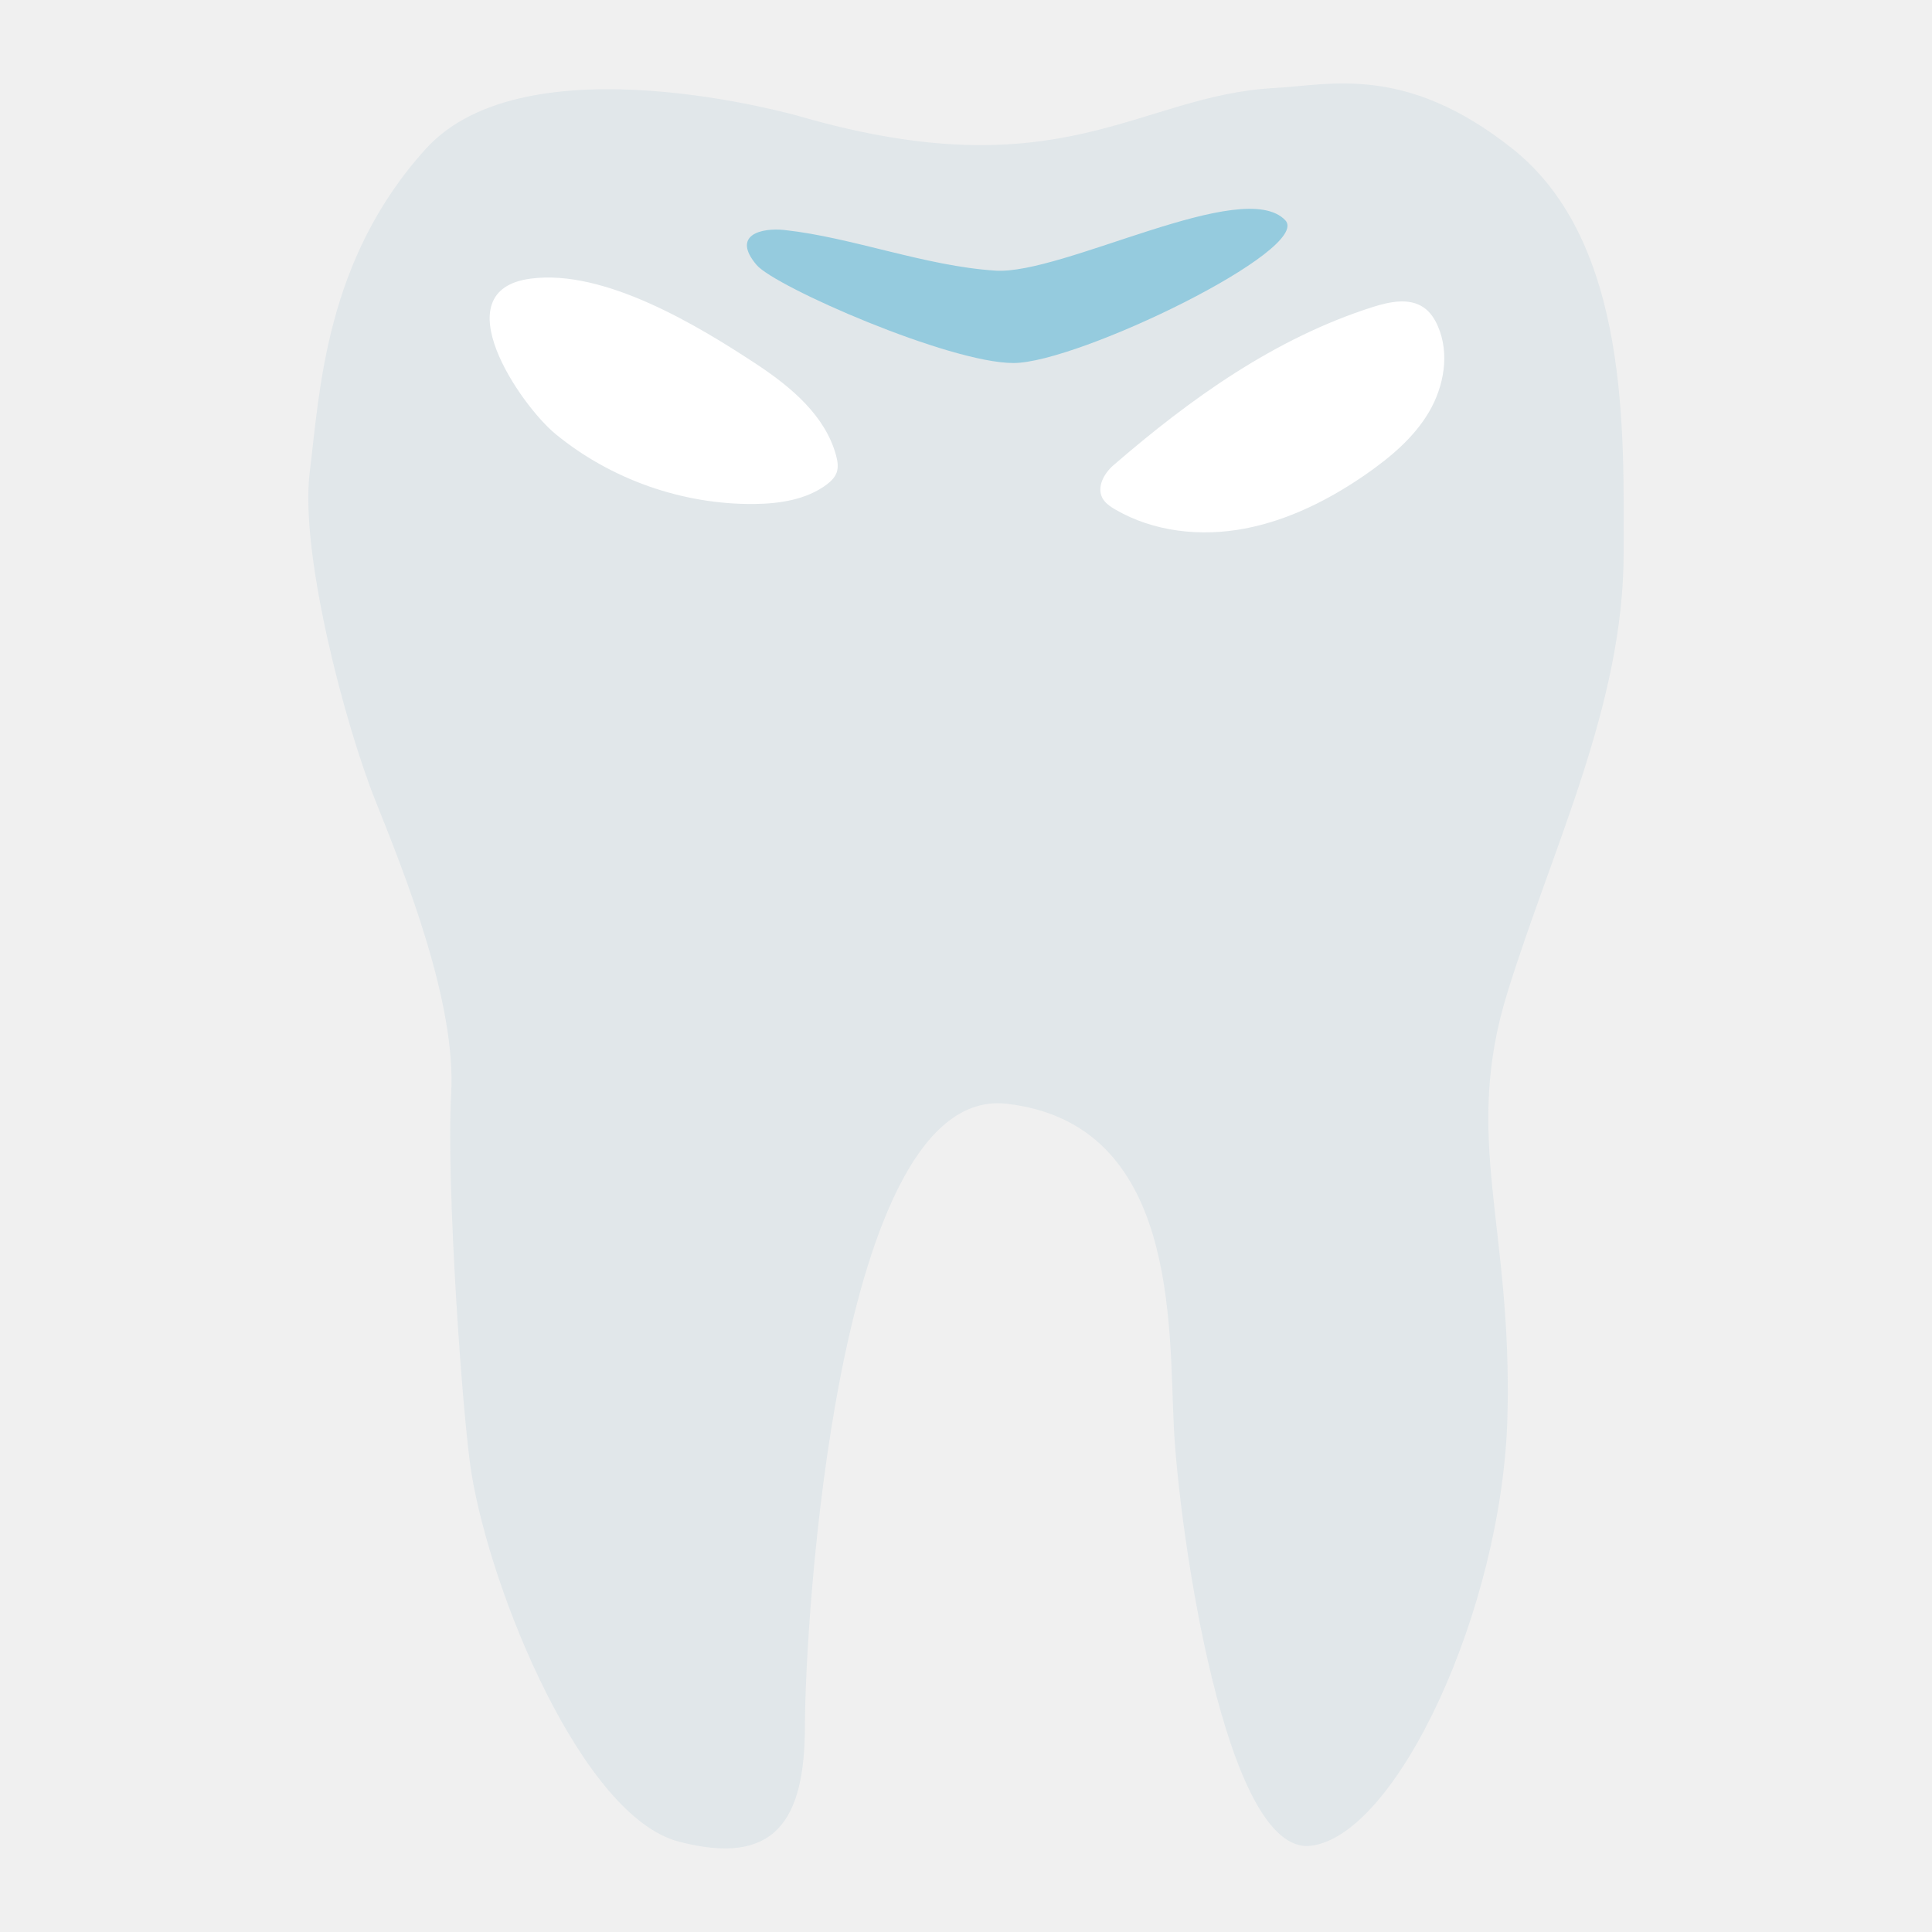
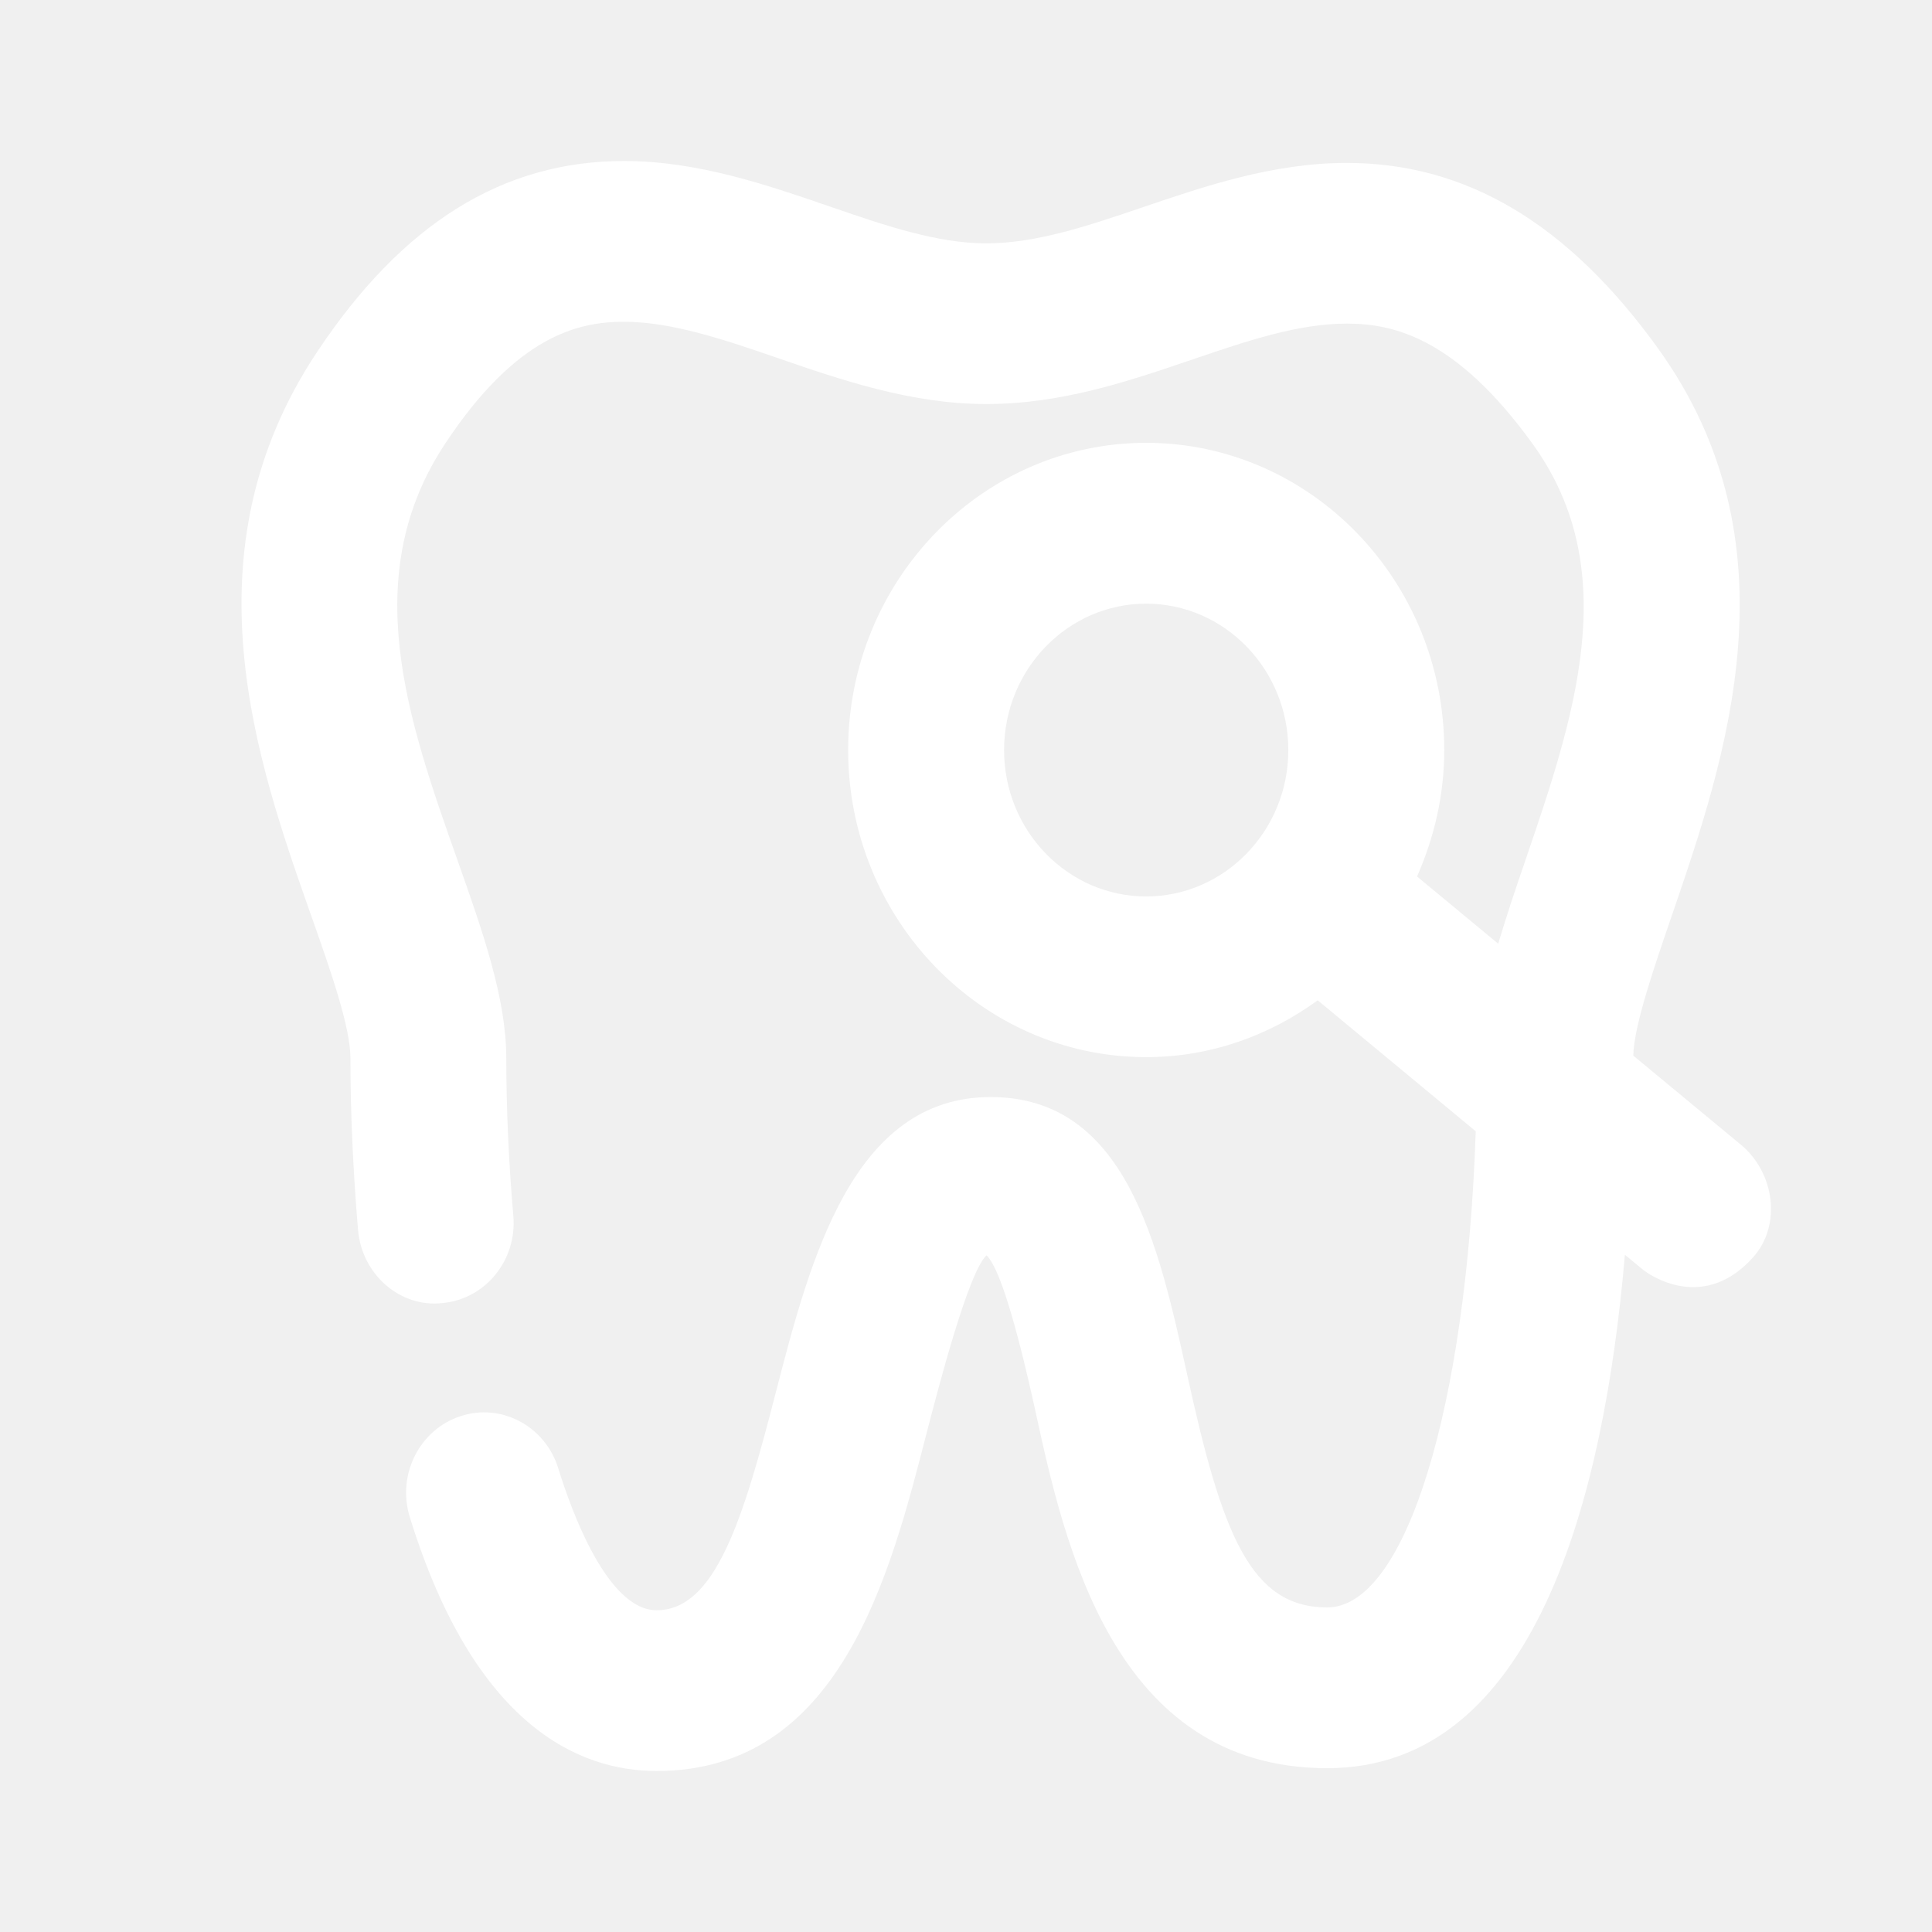
- <svg xmlns="http://www.w3.org/2000/svg" width="50" height="50" viewBox="0 0 50 50" fill="none">
-   <path d="M20.703 3.012C20.703 3.012 13.637 0.969 11.024 3.848C8.41 6.726 8.277 10.125 8.016 12.219C7.754 14.312 8.93 18.758 9.715 20.719C10.5 22.68 11.809 25.949 11.676 28.305C11.543 30.66 11.973 36.722 12.199 38.113C12.711 41.254 15.078 47.008 17.563 47.66C20.047 48.312 20.832 47.137 20.832 44.652C20.832 42.168 21.617 28.043 26.063 28.566C30.508 29.086 30.246 34.316 30.379 36.933C30.508 39.551 31.699 48.031 33.922 47.769C36.145 47.508 38.879 41.641 39.012 36.672C39.145 31.703 37.836 29.48 39.012 25.687C40.188 21.894 42.02 18.234 42.02 14.308C42.02 11.262 42.196 6.273 39.141 3.848C36.367 1.644 34.414 2.203 32.992 2.277C29.445 2.465 27.485 4.969 20.703 3.012Z" fill="#E1E7EA" />
-   <path d="M26.23 9.395C27.902 9.395 33.977 6.449 33.262 5.699C32.172 4.555 27.504 7.117 25.762 7.004C23.942 6.887 22.063 6.145 20.305 5.953C19.699 5.887 18.922 6.082 19.582 6.859C20.063 7.422 24.559 9.395 26.23 9.395Z" fill="#95CBDE" />
-   <path d="M19.598 9.438C20.481 10.023 21.36 10.762 21.637 11.785C21.676 11.93 21.703 12.086 21.652 12.23C21.606 12.359 21.5 12.461 21.391 12.543C20.863 12.934 20.18 13.035 19.524 13.043C17.668 13.062 15.813 12.41 14.379 11.234C13.473 10.492 11.422 7.512 13.735 7.211C15.649 6.957 18.082 8.438 19.598 9.438ZM35.528 7.945C35.961 7.809 36.469 7.699 36.844 7.957C37.016 8.074 37.133 8.258 37.215 8.449C37.52 9.156 37.371 10 36.981 10.664C36.59 11.328 35.981 11.836 35.348 12.277C34.399 12.934 33.344 13.465 32.211 13.68C31.078 13.895 29.856 13.766 28.86 13.184C28.731 13.109 28.602 13.02 28.531 12.891C28.379 12.605 28.57 12.254 28.813 12.043C30.805 10.32 32.988 8.754 35.528 7.945Z" fill="white" />
+ <svg xmlns="http://www.w3.org/2000/svg" width="24" height="24" viewBox="0 0 24 24" fill="none">
+   <g clip-path="url(#clip0_1129_9183)">
+     <path d="M21.774 15.623C22.138 15.22 22.043 14.565 21.626 14.22L20.289 13.113C20.299 12.738 20.543 12.029 20.773 11.359C21.438 9.418 22.349 6.76 20.596 4.327C19.48 2.778 18.215 2.024 16.73 2.024C15.818 2.024 14.971 2.311 14.198 2.574C13.518 2.805 12.875 3.023 12.251 3.023C11.634 3.023 10.98 2.797 10.286 2.558C9.524 2.296 8.663 2 7.752 2C6.247 2 5 2.776 3.939 4.372C2.277 6.87 3.193 9.467 3.866 11.375C4.105 12.053 4.353 12.754 4.353 13.144C4.353 13.816 4.386 14.555 4.448 15.28C4.495 15.831 4.97 16.248 5.497 16.187C6.03 16.138 6.424 15.654 6.377 15.105C6.319 14.437 6.289 13.758 6.289 13.144C6.289 12.4 5.996 11.571 5.681 10.68C5.068 8.946 4.436 7.153 5.536 5.502C6.422 4.167 7.186 3.997 7.752 3.997C8.349 3.997 9.022 4.227 9.671 4.451C10.442 4.717 11.318 5.019 12.25 5.019C13.185 5.019 14.007 4.74 14.829 4.46C15.497 4.233 16.127 4.02 16.73 4.02C17.304 4.02 18.084 4.19 19.041 5.517C20.179 7.095 19.552 8.924 18.935 10.728C18.817 11.07 18.708 11.4 18.611 11.723L17.603 10.888C17.815 10.408 17.941 9.878 17.941 9.317C17.941 7.213 16.28 5.501 14.238 5.501C12.197 5.501 10.536 7.213 10.536 9.317C10.536 11.42 12.197 13.132 14.238 13.132C15.033 13.132 15.765 12.867 16.369 12.426L18.332 14.053C18.218 17.481 17.463 19.968 16.487 19.968C15.539 19.968 15.182 19.073 14.745 17.064C14.39 15.454 13.987 13.628 12.306 13.628C10.588 13.628 10.062 15.656 9.639 17.291C9.231 18.879 8.886 20.003 8.156 20.003C7.546 20.003 7.099 18.771 6.935 18.24C6.773 17.715 6.225 17.423 5.719 17.593C5.21 17.76 4.928 18.321 5.091 18.847C5.897 21.453 7.203 22 8.157 22C10.434 22 11.056 19.573 11.511 17.801C11.653 17.254 12.029 15.8 12.255 15.594C12.406 15.737 12.609 16.38 12.857 17.505C13.22 19.173 13.829 21.965 16.488 21.965C19.058 21.965 19.925 18.624 20.185 15.587L20.414 15.776C20.413 15.776 21.122 16.345 21.774 15.623ZM14.238 11.136C13.265 11.136 12.473 10.321 12.473 9.318C12.473 8.314 13.265 7.499 14.238 7.499C15.211 7.499 16.004 8.314 16.004 9.318C16.004 10.321 15.211 11.136 14.238 11.136Z" fill="white" />
+   </g>
+   <defs>
+     <clipPath id="clip0_1129_9183">
+       <rect width="24" height="24" fill="white" />
+     </clipPath>
+   </defs>
</svg>
